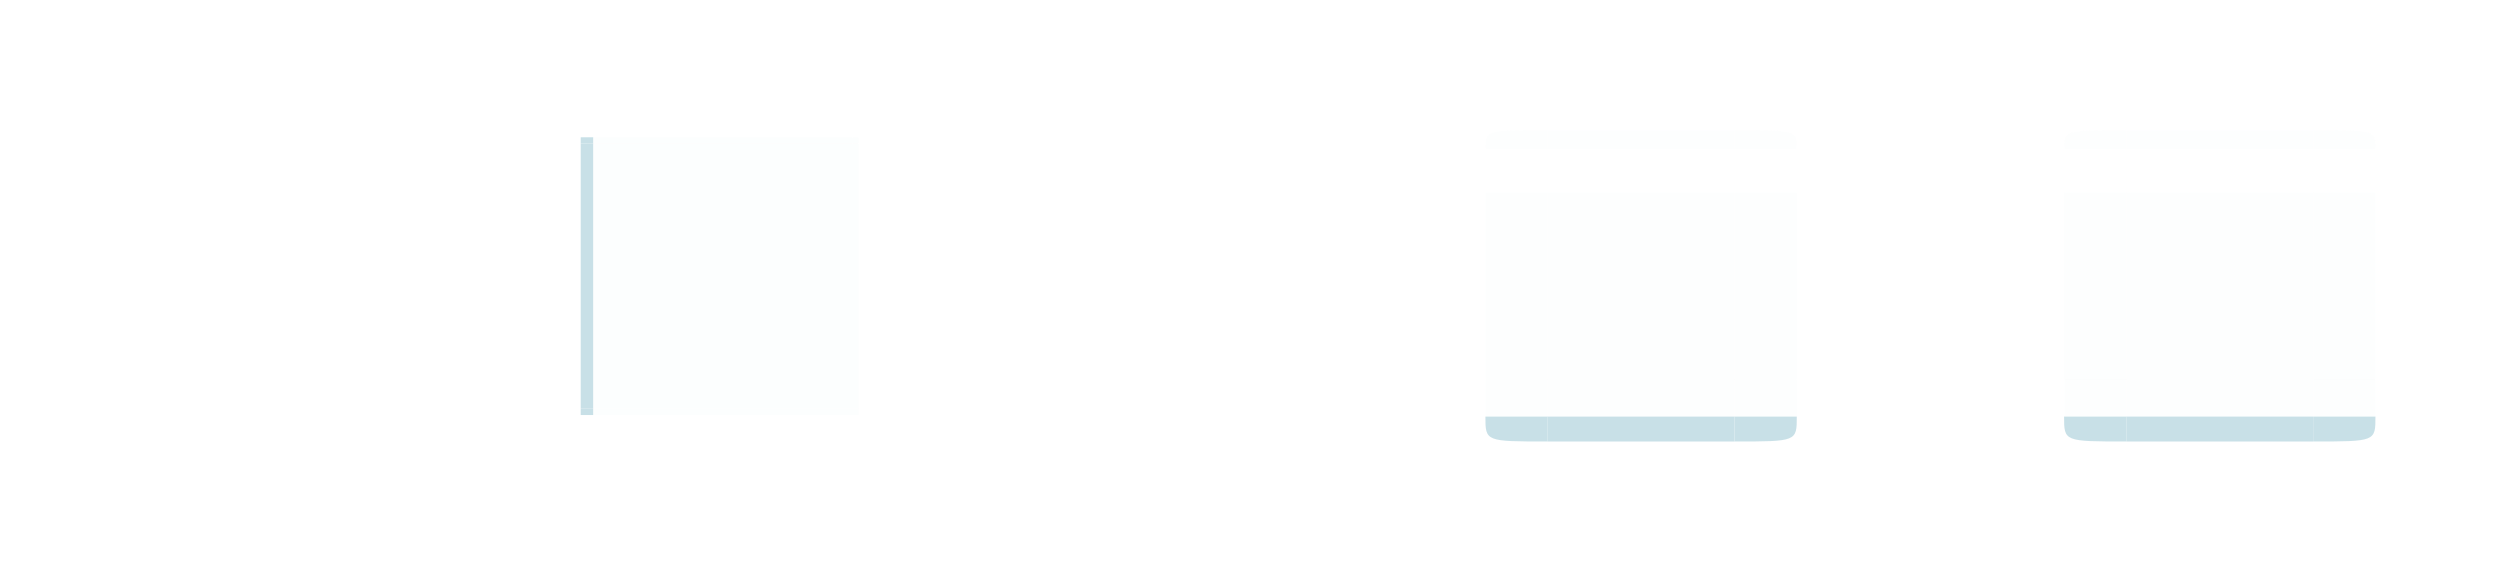
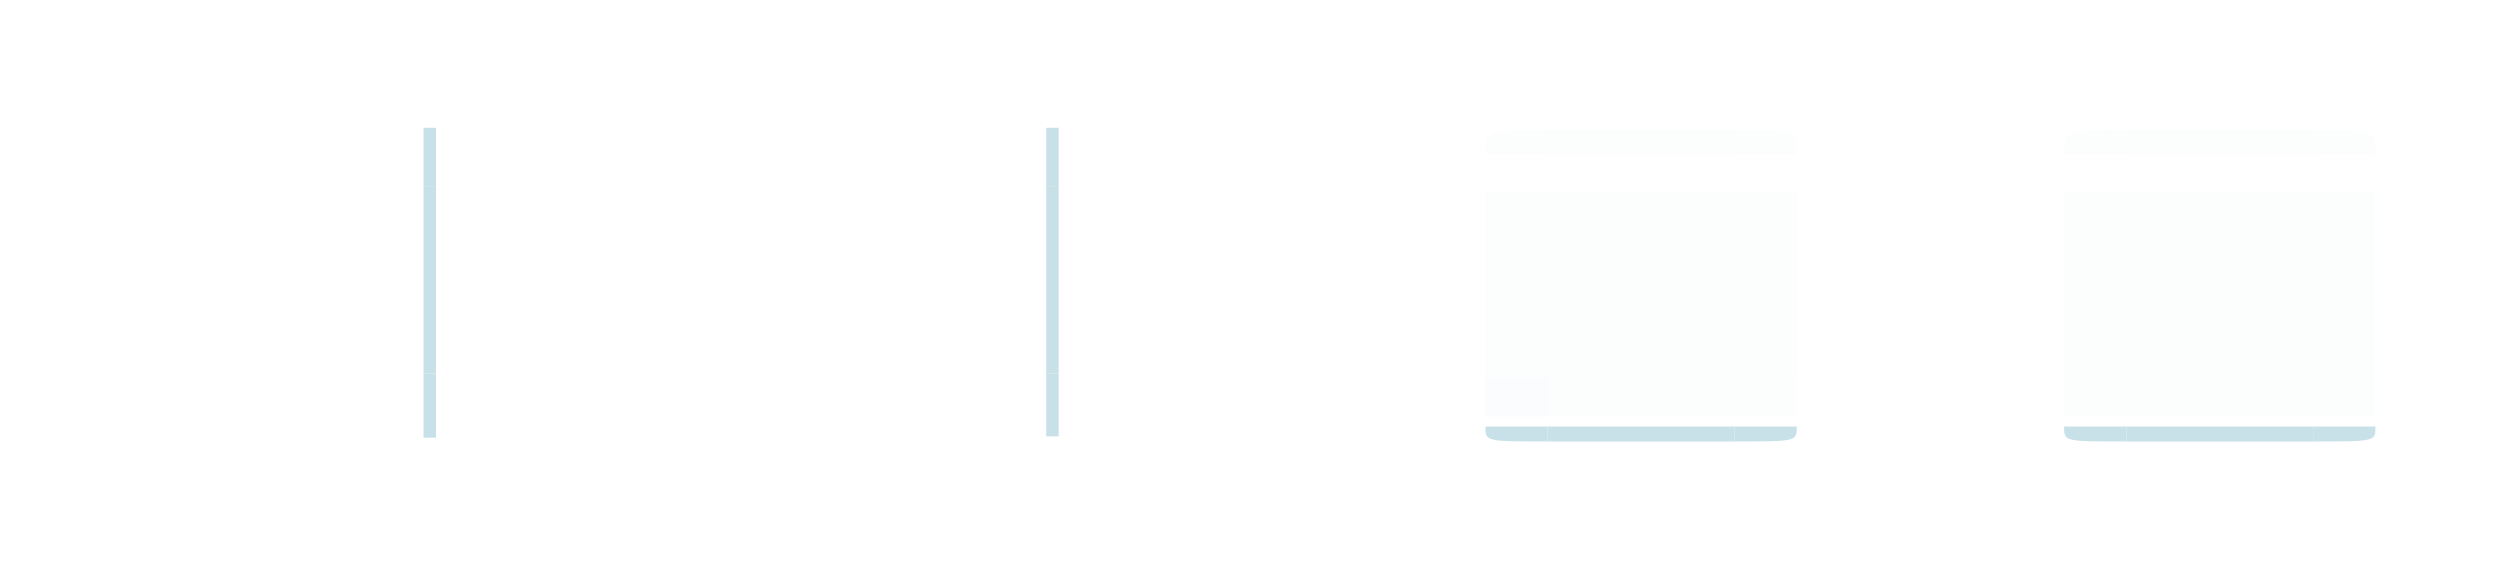
<svg xmlns="http://www.w3.org/2000/svg" xmlns:ns1="http://www.openswatchbook.org/uri/2009/osb" xmlns:xlink="http://www.w3.org/1999/xlink" id="svg2" version="1.1" height="45.447" width="200.723" viewBox="0 0 200.723 45.447">
  <defs id="defs4">
    <linearGradient id="hilight" ns1:paint="solid">
      <stop style="stop-color:#b8b1b1;stop-opacity:1;;opacity:1" offset="0" id="stop5764" />
    </linearGradient>
    <linearGradient id="activetab-4" ns1:paint="solid">
      <stop style="stop-color:#ffffff;stop-opacity:0.09;;opacity:1" offset="0" id="stop5758" />
    </linearGradient>
    <style id="current-color-scheme" type="text/css">
      }</style>
    <linearGradient xlink:href="#activetab-4" id="linearGradient5768" x1="38" y1="-88.5" x2="43" y2="-88.5" gradientUnits="userSpaceOnUse" gradientTransform="translate(-28,65.99997)" />
    <linearGradient xlink:href="#activetab-4" id="linearGradient5774" x1="38" y1="-76.5" x2="43" y2="-76.5" gradientUnits="userSpaceOnUse" gradientTransform="matrix(1,0,0,-1,-28,-63.99999)" />
    <linearGradient xlink:href="#activetab-4" id="linearGradient5780" x1="43" y1="-76.5" x2="58" y2="-76.5" gradientUnits="userSpaceOnUse" gradientTransform="translate(-28,63.99999)" />
    <linearGradient xlink:href="#activetab-4" id="linearGradient5786" x1="58" y1="-76.5" x2="63" y2="-76.5" gradientUnits="userSpaceOnUse" gradientTransform="matrix(1,0,0,-1,-27.99999,-63.99999)" />
    <linearGradient xlink:href="#activetab-4" id="linearGradient5792" x1="58" y1="-88.5" x2="63" y2="-88.5" gradientUnits="userSpaceOnUse" gradientTransform="translate(-28,65.99998)" />
    <linearGradient xlink:href="#activetab-4" id="linearGradient5804" x1="43" y1="-88.5" x2="58" y2="-88.5" gradientUnits="userSpaceOnUse" gradientTransform="translate(-28,65.99998)" />
    <linearGradient xlink:href="#activetab-4" id="linearGradient5938" gradientUnits="userSpaceOnUse" x1="43.612" y1="104.806" x2="58.612" y2="104.806" gradientTransform="translate(-30.12207,-65.05939)" />
    <linearGradient xlink:href="#hilight" id="linearGradient5940" gradientUnits="userSpaceOnUse" x1="43.612" y1="104.806" x2="58.612" y2="104.806" gradientTransform="matrix(1,0,0,2,-30.12207,-172.3653)" />
    <linearGradient xlink:href="#activetab-4" id="linearGradient5566" x1="77.461" y1="-23.241" x2="92.461" y2="-23.241" gradientUnits="userSpaceOnUse" gradientTransform="translate(-16)" />
    <linearGradient xlink:href="#activetab-4" id="linearGradient5568" x1="92.461" y1="-23.241" x2="97.461" y2="-23.241" gradientUnits="userSpaceOnUse" gradientTransform="translate(-16)" />
    <linearGradient xlink:href="#activetab-4" id="linearGradient5570" x1="72.461" y1="-23.241" x2="77.461" y2="-23.241" gradientUnits="userSpaceOnUse" gradientTransform="translate(-16)" />
    <linearGradient xlink:href="#activetab-4" id="linearGradient5572" x1="77.461" y1="-13.241" x2="92.461" y2="-13.241" gradientUnits="userSpaceOnUse" gradientTransform="translate(-16)" />
    <linearGradient xlink:href="#activetab-4" id="linearGradient5574" x1="92.461" y1="-13.241" x2="97.461" y2="-13.241" gradientUnits="userSpaceOnUse" gradientTransform="matrix(1,0,0,-1,-16,0)" />
    <linearGradient xlink:href="#activetab-4" id="linearGradient5576" x1="72.461" y1="-13.241" x2="77.461" y2="-13.241" gradientUnits="userSpaceOnUse" gradientTransform="matrix(1,0,0,-1,-16,0)" />
    <linearGradient xlink:href="#activetab-4" id="linearGradient2051" gradientUnits="userSpaceOnUse" gradientTransform="matrix(0.3333333,0,0,0.6,18.83072,-30.82639)" x1="43.612" y1="104.806" x2="58.612" y2="104.806" />
    <linearGradient xlink:href="#hilight" id="linearGradient2053" gradientUnits="userSpaceOnUse" gradientTransform="matrix(1,0,0,2,-30.12207,-172.3653)" x1="43.612" y1="104.806" x2="58.612" y2="104.806" />
    <linearGradient xlink:href="#hilight" id="linearGradient2063" gradientUnits="userSpaceOnUse" gradientTransform="matrix(1,0,0,2,-30.12207,-172.3653)" x1="43.612" y1="104.806" x2="58.612" y2="104.806" />
    <linearGradient xlink:href="#activetab-4" id="linearGradient2083" gradientUnits="userSpaceOnUse" gradientTransform="translate(-30.12207,-65.05939)" x1="43.612" y1="104.806" x2="58.612" y2="104.806" />
    <linearGradient xlink:href="#hilight" id="linearGradient2085" gradientUnits="userSpaceOnUse" gradientTransform="matrix(1,0,0,2,-30.12207,-172.3653)" x1="43.612" y1="104.806" x2="58.612" y2="104.806" />
    <linearGradient xlink:href="#hilight" id="linearGradient2089" gradientUnits="userSpaceOnUse" gradientTransform="matrix(1,0,0,2,-30.12207,-172.3653)" x1="43.612" y1="104.806" x2="58.612" y2="104.806" />
    <linearGradient xlink:href="#hilight" id="linearGradient2093" gradientUnits="userSpaceOnUse" gradientTransform="matrix(1,0,0,2,-30.12207,-172.3653)" x1="43.612" y1="104.806" x2="58.612" y2="104.806" />
    <linearGradient xlink:href="#activetab-4" id="linearGradient872" gradientUnits="userSpaceOnUse" gradientTransform="matrix(1,0,0,-1,-62.46058,-0.7406324)" x1="72.461" y1="-13.241" x2="77.461" y2="-13.241" />
    <linearGradient xlink:href="#activetab-4" id="linearGradient887" gradientUnits="userSpaceOnUse" gradientTransform="matrix(0.3333333,0,0,0.6,18.83072,-30.82639)" x1="43.612" y1="104.806" x2="58.612" y2="104.806" />
    <linearGradient xlink:href="#activetab-4" id="linearGradient880" gradientUnits="userSpaceOnUse" gradientTransform="matrix(0.3333333,0,0,0.6,18.83072,-30.82639)" x1="43.612" y1="104.806" x2="58.612" y2="104.806" />
    <linearGradient xlink:href="#activetab-4" id="linearGradient888" gradientUnits="userSpaceOnUse" gradientTransform="matrix(0.3333333,0,0,0.6,18.83072,-30.82639)" x1="43.612" y1="104.806" x2="58.612" y2="104.806" />
    <linearGradient xlink:href="#activetab-4-822" id="linearGradient5572-436" x1="77.461" y1="-13.241" x2="92.461" y2="-13.241" gradientUnits="userSpaceOnUse" gradientTransform="translate(-16)" />
    <linearGradient id="activetab-4-822" ns1:paint="solid">
      <stop style="stop-color:#ffffff;stop-opacity:0.09;;opacity:1" offset="0" id="stop1123" />
    </linearGradient>
    <linearGradient xlink:href="#activetab-4-533" id="linearGradient880-714" gradientUnits="userSpaceOnUse" gradientTransform="matrix(0.3333333,0,0,0.6,18.83072,-30.82639)" x1="43.612" y1="104.806" x2="58.612" y2="104.806" />
    <linearGradient id="activetab-4-533" ns1:paint="solid">
      <stop style="stop-color:#ffffff;stop-opacity:0.09;;opacity:1" offset="0" id="stop1127" />
    </linearGradient>
    <linearGradient xlink:href="#activetab-4-107" id="linearGradient5574-167" x1="92.461" y1="-13.241" x2="97.461" y2="-13.241" gradientUnits="userSpaceOnUse" gradientTransform="matrix(1,0,0,-1,-16,0)" />
    <linearGradient id="activetab-4-107" ns1:paint="solid">
      <stop style="stop-color:#ffffff;stop-opacity:0.09;;opacity:1" offset="0" id="stop1131" />
    </linearGradient>
    <linearGradient xlink:href="#activetab-4-59" id="linearGradient5570-569" x1="72.461" y1="-23.241" x2="77.461" y2="-23.241" gradientUnits="userSpaceOnUse" gradientTransform="translate(-16)" />
    <linearGradient id="activetab-4-59" ns1:paint="solid">
      <stop style="stop-color:#ffffff;stop-opacity:0.09;;opacity:1" offset="0" id="stop1135" />
    </linearGradient>
    <linearGradient xlink:href="#activetab-4-313" id="linearGradient5576-214" x1="72.461" y1="-13.241" x2="77.461" y2="-13.241" gradientUnits="userSpaceOnUse" gradientTransform="matrix(1,0,0,-1,-16,0)" />
    <linearGradient id="activetab-4-313" ns1:paint="solid">
      <stop style="stop-color:#ffffff;stop-opacity:0.09;;opacity:1" offset="0" id="stop1139" />
    </linearGradient>
    <linearGradient xlink:href="#activetab-4-325" id="linearGradient5938-309" gradientUnits="userSpaceOnUse" x1="43.612" y1="104.806" x2="58.612" y2="104.806" gradientTransform="translate(-30.12207,-65.05939)" />
    <linearGradient id="activetab-4-325" ns1:paint="solid">
      <stop style="stop-color:#ffffff;stop-opacity:0.09;;opacity:1" offset="0" id="stop1143" />
    </linearGradient>
    <linearGradient xlink:href="#activetab-4-858" id="linearGradient2083-809" gradientUnits="userSpaceOnUse" gradientTransform="translate(-30.12207,-65.05939)" x1="43.612" y1="104.806" x2="58.612" y2="104.806" />
    <linearGradient id="activetab-4-858" ns1:paint="solid">
      <stop style="stop-color:#ffffff;stop-opacity:0.09;;opacity:1" offset="0" id="stop1147" />
    </linearGradient>
    <linearGradient xlink:href="#activetab-4-46" id="linearGradient2051-708" gradientUnits="userSpaceOnUse" gradientTransform="matrix(0.3333333,0,0,0.6,18.83072,-30.82639)" x1="43.612" y1="104.806" x2="58.612" y2="104.806" />
    <linearGradient id="activetab-4-46" ns1:paint="solid">
      <stop style="stop-color:#ffffff;stop-opacity:0.09;;opacity:1" offset="0" id="stop1151" />
    </linearGradient>
    <linearGradient xlink:href="#activetab-4-221" id="linearGradient5768-165" x1="38" y1="-88.5" x2="43" y2="-88.5" gradientUnits="userSpaceOnUse" gradientTransform="translate(-28,65.99997)" />
    <linearGradient id="activetab-4-221" ns1:paint="solid">
      <stop style="stop-color:#ffffff;stop-opacity:0.09;;opacity:1" offset="0" id="stop1155" />
    </linearGradient>
    <linearGradient xlink:href="#activetab-4-836" id="linearGradient872-468" gradientUnits="userSpaceOnUse" gradientTransform="matrix(1,0,0,-1,-62.46058,-0.7406324)" x1="72.461" y1="-13.241" x2="77.461" y2="-13.241" />
    <linearGradient id="activetab-4-836" ns1:paint="solid">
      <stop style="stop-color:#ffffff;stop-opacity:0.09;;opacity:1" offset="0" id="stop1159" />
    </linearGradient>
    <linearGradient xlink:href="#activetab-4-80" id="linearGradient887-999" gradientUnits="userSpaceOnUse" gradientTransform="matrix(0.3333333,0,0,0.6,18.83072,-30.82639)" x1="43.612" y1="104.806" x2="58.612" y2="104.806" />
    <linearGradient id="activetab-4-80" ns1:paint="solid">
      <stop style="stop-color:#ffffff;stop-opacity:0.09;;opacity:1" offset="0" id="stop1163" />
    </linearGradient>
    <linearGradient xlink:href="#activetab-4-924" id="linearGradient5804-390" x1="43" y1="-88.5" x2="58" y2="-88.5" gradientUnits="userSpaceOnUse" gradientTransform="translate(-28,65.99998)" />
    <linearGradient id="activetab-4-924" ns1:paint="solid">
      <stop style="stop-color:#ffffff;stop-opacity:0.09;;opacity:1" offset="0" id="stop1167" />
    </linearGradient>
    <linearGradient xlink:href="#activetab-4-974" id="linearGradient888-846" gradientUnits="userSpaceOnUse" gradientTransform="matrix(0.3333333,0,0,0.6,18.83072,-30.82639)" x1="43.612" y1="104.806" x2="58.612" y2="104.806" />
    <linearGradient id="activetab-4-974" ns1:paint="solid">
      <stop style="stop-color:#ffffff;stop-opacity:0.09;;opacity:1" offset="0" id="stop1171" />
    </linearGradient>
    <linearGradient xlink:href="#activetab-4-776" id="linearGradient5786-913" x1="58" y1="-76.5" x2="63" y2="-76.5" gradientUnits="userSpaceOnUse" gradientTransform="matrix(1,0,0,-1,-27.99999,-63.99999)" />
    <linearGradient id="activetab-4-776" ns1:paint="solid">
      <stop style="stop-color:#ffffff;stop-opacity:0.09;;opacity:1" offset="0" id="stop1175" />
    </linearGradient>
    <linearGradient xlink:href="#activetab-4-279" id="linearGradient5568-961" x1="92.461" y1="-23.241" x2="97.461" y2="-23.241" gradientUnits="userSpaceOnUse" gradientTransform="translate(-16)" />
    <linearGradient id="activetab-4-279" ns1:paint="solid">
      <stop style="stop-color:#ffffff;stop-opacity:0.09;;opacity:1" offset="0" id="stop1179" />
    </linearGradient>
    <linearGradient xlink:href="#activetab-4-547" id="linearGradient5566-716" x1="77.461" y1="-23.241" x2="92.461" y2="-23.241" gradientUnits="userSpaceOnUse" gradientTransform="translate(-16)" />
    <linearGradient id="activetab-4-547" ns1:paint="solid">
      <stop style="stop-color:#ffffff;stop-opacity:0.09;;opacity:1" offset="0" id="stop1183" />
    </linearGradient>
    <linearGradient xlink:href="#activetab-4-808" id="linearGradient5780-337" x1="43" y1="-76.5" x2="58" y2="-76.5" gradientUnits="userSpaceOnUse" gradientTransform="translate(-28,63.99999)" />
    <linearGradient id="activetab-4-808" ns1:paint="solid">
      <stop style="stop-color:#ffffff;stop-opacity:0.09;;opacity:1" offset="0" id="stop1187" />
    </linearGradient>
    <linearGradient xlink:href="#activetab-4-409" id="linearGradient5792-4" x1="58" y1="-88.5" x2="63" y2="-88.5" gradientUnits="userSpaceOnUse" gradientTransform="translate(-28,65.99998)" />
    <linearGradient id="activetab-4-409" ns1:paint="solid">
      <stop style="stop-color:#ffffff;stop-opacity:0.09;;opacity:1" offset="0" id="stop1191" />
    </linearGradient>
    <linearGradient xlink:href="#activetab-4-776-595" id="linearGradient5786-913-851" x1="58" y1="-76.5" x2="63" y2="-76.5" gradientUnits="userSpaceOnUse" gradientTransform="matrix(1,0,0,-1,-27.99999,-63.99999)" />
    <linearGradient id="activetab-4-776-595" ns1:paint="solid">
      <stop style="stop-color:#ffffff;stop-opacity:0.09;;opacity:1" offset="0" id="stop1429" />
    </linearGradient>
    <linearGradient xlink:href="#activetab-4-808-217" id="linearGradient5780-337-461" x1="43" y1="-76.5" x2="58" y2="-76.5" gradientUnits="userSpaceOnUse" gradientTransform="translate(-28,63.99999)" />
    <linearGradient id="activetab-4-808-217" ns1:paint="solid">
      <stop style="stop-color:#ffffff;stop-opacity:0.09;;opacity:1" offset="0" id="stop1433" />
    </linearGradient>
    <linearGradient xlink:href="#activetab-4-221-382" id="linearGradient5768-165-251" x1="38" y1="-88.5" x2="43" y2="-88.5" gradientUnits="userSpaceOnUse" gradientTransform="translate(-28,65.99997)" />
    <linearGradient id="activetab-4-221-382" ns1:paint="solid">
      <stop style="stop-color:#ffffff;stop-opacity:0.09;;opacity:1" offset="0" id="stop1437" />
    </linearGradient>
    <linearGradient xlink:href="#activetab-4-409-159" id="linearGradient5792-4-42" x1="58" y1="-88.5" x2="63" y2="-88.5" gradientUnits="userSpaceOnUse" gradientTransform="translate(-28,65.99998)" />
    <linearGradient id="activetab-4-409-159" ns1:paint="solid">
      <stop style="stop-color:#ffffff;stop-opacity:0.09;;opacity:1" offset="0" id="stop1441" />
    </linearGradient>
    <linearGradient xlink:href="#activetab-4-924-268" id="linearGradient5804-390-939" x1="43" y1="-88.5" x2="58" y2="-88.5" gradientUnits="userSpaceOnUse" gradientTransform="translate(-28,65.99998)" />
    <linearGradient id="activetab-4-924-268" ns1:paint="solid">
      <stop style="stop-color:#ffffff;stop-opacity:0.09;;opacity:1" offset="0" id="stop1445" />
    </linearGradient>
    <linearGradient xlink:href="#activetab-4-325-345" id="linearGradient5938-309-284" gradientUnits="userSpaceOnUse" x1="43.612" y1="104.806" x2="58.612" y2="104.806" gradientTransform="translate(-30.12207,-65.05939)" />
    <linearGradient id="activetab-4-325-345" ns1:paint="solid">
      <stop style="stop-color:#ffffff;stop-opacity:0.09;;opacity:1" offset="0" id="stop1449" />
    </linearGradient>
    <linearGradient xlink:href="#activetab-4-313-88" id="linearGradient5576-214-315" x1="72.461" y1="-13.241" x2="77.461" y2="-13.241" gradientUnits="userSpaceOnUse" gradientTransform="matrix(1,0,0,-1,-16,0)" />
    <linearGradient id="activetab-4-313-88" ns1:paint="solid">
      <stop style="stop-color:#ffffff;stop-opacity:0.09;;opacity:1" offset="0" id="stop1453" />
    </linearGradient>
    <linearGradient xlink:href="#activetab-4-107-919" id="linearGradient5574-167-955" x1="92.461" y1="-13.241" x2="97.461" y2="-13.241" gradientUnits="userSpaceOnUse" gradientTransform="matrix(1,0,0,-1,-16,0)" />
    <linearGradient id="activetab-4-107-919" ns1:paint="solid">
      <stop style="stop-color:#ffffff;stop-opacity:0.09;;opacity:1" offset="0" id="stop1457" />
    </linearGradient>
    <linearGradient xlink:href="#activetab-4-822-394" id="linearGradient5572-436-698" x1="77.461" y1="-13.241" x2="92.461" y2="-13.241" gradientUnits="userSpaceOnUse" gradientTransform="translate(-16)" />
    <linearGradient id="activetab-4-822-394" ns1:paint="solid">
      <stop style="stop-color:#ffffff;stop-opacity:0.09;;opacity:1" offset="0" id="stop1461" />
    </linearGradient>
    <linearGradient xlink:href="#activetab-4-59-17" id="linearGradient5570-569-389" x1="72.461" y1="-23.241" x2="77.461" y2="-23.241" gradientUnits="userSpaceOnUse" gradientTransform="translate(-16)" />
    <linearGradient id="activetab-4-59-17" ns1:paint="solid">
      <stop style="stop-color:#ffffff;stop-opacity:0.09;;opacity:1" offset="0" id="stop1465" />
    </linearGradient>
    <linearGradient xlink:href="#activetab-4-279-482" id="linearGradient5568-961-444" x1="92.461" y1="-23.241" x2="97.461" y2="-23.241" gradientUnits="userSpaceOnUse" gradientTransform="translate(-16)" />
    <linearGradient id="activetab-4-279-482" ns1:paint="solid">
      <stop style="stop-color:#ffffff;stop-opacity:0.09;;opacity:1" offset="0" id="stop1469" />
    </linearGradient>
    <linearGradient xlink:href="#activetab-4-547-173" id="linearGradient5566-716-570" x1="77.461" y1="-23.241" x2="92.461" y2="-23.241" gradientUnits="userSpaceOnUse" gradientTransform="translate(-16)" />
    <linearGradient id="activetab-4-547-173" ns1:paint="solid">
      <stop style="stop-color:#ffffff;stop-opacity:0.09;;opacity:1" offset="0" id="stop1473" />
    </linearGradient>
    <linearGradient xlink:href="#activetab-4-46-821" id="linearGradient2051-708-888" gradientUnits="userSpaceOnUse" gradientTransform="matrix(0.3333333,0,0,0.6,18.83072,-30.82639)" x1="43.612" y1="104.806" x2="58.612" y2="104.806" />
    <linearGradient id="activetab-4-46-821" ns1:paint="solid">
      <stop style="stop-color:#ffffff;stop-opacity:0.09;;opacity:1" offset="0" id="stop1477" />
    </linearGradient>
    <linearGradient xlink:href="#activetab-4-858-597" id="linearGradient2083-809-626" gradientUnits="userSpaceOnUse" gradientTransform="translate(-30.12207,-65.05939)" x1="43.612" y1="104.806" x2="58.612" y2="104.806" />
    <linearGradient id="activetab-4-858-597" ns1:paint="solid">
      <stop style="stop-color:#ffffff;stop-opacity:0.09;;opacity:1" offset="0" id="stop1481" />
    </linearGradient>
    <linearGradient xlink:href="#activetab-4-836-575" id="linearGradient872-468-406" gradientUnits="userSpaceOnUse" gradientTransform="matrix(1,0,0,-1,-62.46058,-0.7406324)" x1="72.461" y1="-13.241" x2="77.461" y2="-13.241" />
    <linearGradient id="activetab-4-836-575" ns1:paint="solid">
      <stop style="stop-color:#ffffff;stop-opacity:0.09;;opacity:1" offset="0" id="stop1485" />
    </linearGradient>
    <linearGradient xlink:href="#activetab-4-80-509" id="linearGradient887-999-964" gradientUnits="userSpaceOnUse" gradientTransform="matrix(0.3333333,0,0,0.6,18.83072,-30.82639)" x1="43.612" y1="104.806" x2="58.612" y2="104.806" />
    <linearGradient id="activetab-4-80-509" ns1:paint="solid">
      <stop style="stop-color:#ffffff;stop-opacity:0.09;;opacity:1" offset="0" id="stop1489" />
    </linearGradient>
    <linearGradient xlink:href="#activetab-4-533-473" id="linearGradient880-714-480" gradientUnits="userSpaceOnUse" gradientTransform="matrix(0.3333333,0,0,0.6,18.83072,-30.82639)" x1="43.612" y1="104.806" x2="58.612" y2="104.806" />
    <linearGradient id="activetab-4-533-473" ns1:paint="solid">
      <stop style="stop-color:#ffffff;stop-opacity:0.09;;opacity:1" offset="0" id="stop1493" />
    </linearGradient>
    <linearGradient xlink:href="#activetab-4-974-907" id="linearGradient888-846-227" gradientUnits="userSpaceOnUse" gradientTransform="matrix(0.3333333,0,0,0.6,18.83072,-30.82639)" x1="43.612" y1="104.806" x2="58.612" y2="104.806" />
    <linearGradient id="activetab-4-974-907" ns1:paint="solid">
      <stop style="stop-color:#ffffff;stop-opacity:0.09;;opacity:1" offset="0" id="stop1497" />
    </linearGradient>
    <linearGradient id="activetab-4-776-595-752" ns1:paint="solid">
      <stop style="stop-color:#ffffff;stop-opacity:0.09;;opacity:1" offset="0" id="stop1843" />
    </linearGradient>
    <linearGradient id="activetab-4-808-217-346" ns1:paint="solid">
      <stop style="stop-color:#ffffff;stop-opacity:0.09;;opacity:1" offset="0" id="stop1847" />
    </linearGradient>
    <linearGradient id="activetab-4-221-382-125" ns1:paint="solid">
      <stop style="stop-color:#ffffff;stop-opacity:0.09;;opacity:1" offset="0" id="stop1851" />
    </linearGradient>
    <linearGradient id="activetab-4-409-159-663" ns1:paint="solid">
      <stop style="stop-color:#ffffff;stop-opacity:0.09;;opacity:1" offset="0" id="stop1855" />
    </linearGradient>
    <linearGradient id="activetab-4-924-268-9" ns1:paint="solid">
      <stop style="stop-color:#ffffff;stop-opacity:0.09;;opacity:1" offset="0" id="stop1859" />
    </linearGradient>
    <linearGradient id="activetab-4-325-345-309" ns1:paint="solid">
      <stop style="stop-color:#ffffff;stop-opacity:0.09;;opacity:1" offset="0" id="stop1863" />
    </linearGradient>
    <linearGradient id="activetab-4-313-88-865" ns1:paint="solid">
      <stop style="stop-color:#ffffff;stop-opacity:0.09;;opacity:1" offset="0" id="stop1867" />
    </linearGradient>
    <linearGradient id="activetab-4-107-919-579" ns1:paint="solid">
      <stop style="stop-color:#ffffff;stop-opacity:0.09;;opacity:1" offset="0" id="stop1871" />
    </linearGradient>
    <linearGradient id="activetab-4-822-394-388" ns1:paint="solid">
      <stop style="stop-color:#ffffff;stop-opacity:0.09;;opacity:1" offset="0" id="stop1875" />
    </linearGradient>
    <linearGradient id="activetab-4-59-17-853" ns1:paint="solid">
      <stop style="stop-color:#ffffff;stop-opacity:0.09;;opacity:1" offset="0" id="stop1879" />
    </linearGradient>
    <linearGradient id="activetab-4-279-482-682" ns1:paint="solid">
      <stop style="stop-color:#ffffff;stop-opacity:0.09;;opacity:1" offset="0" id="stop1883" />
    </linearGradient>
    <linearGradient id="activetab-4-547-173-297" ns1:paint="solid">
      <stop style="stop-color:#ffffff;stop-opacity:0.09;;opacity:1" offset="0" id="stop1887" />
    </linearGradient>
    <linearGradient id="activetab-4-46-821-91" ns1:paint="solid">
      <stop style="stop-color:#ffffff;stop-opacity:0.09;;opacity:1" offset="0" id="stop1891" />
    </linearGradient>
    <linearGradient id="activetab-4-858-597-419" ns1:paint="solid">
      <stop style="stop-color:#ffffff;stop-opacity:0.09;;opacity:1" offset="0" id="stop1895" />
    </linearGradient>
    <linearGradient id="activetab-4-836-575-70" ns1:paint="solid">
      <stop style="stop-color:#ffffff;stop-opacity:0.09;;opacity:1" offset="0" id="stop1899" />
    </linearGradient>
    <linearGradient id="activetab-4-80-509-561" ns1:paint="solid">
      <stop style="stop-color:#ffffff;stop-opacity:0.09;;opacity:1" offset="0" id="stop1903" />
    </linearGradient>
    <linearGradient id="activetab-4-533-473-330" ns1:paint="solid">
      <stop style="stop-color:#ffffff;stop-opacity:0.09;;opacity:1" offset="0" id="stop1907" />
    </linearGradient>
    <linearGradient id="activetab-4-974-907-442" ns1:paint="solid">
      <stop style="stop-color:#ffffff;stop-opacity:0.09;;opacity:1" offset="0" id="stop1911" />
    </linearGradient>
-     <linearGradient ns1:paint="solid" id="focus-6">
-       <stop id="stop6390" offset="0" style="stop-color:#f2f2f2;stop-opacity:1;" />
-     </linearGradient>
  </defs>
-   <path style="opacity:0.03;fill:#c8e0e7;fill-opacity:1;stroke-width:0.548" d="m 139.263,11.947 h 5 c 0.001,-1.497 -0.001,-1.499 -5,-1.5 z" id="south-active-tab-topright" />
-   <rect style="opacity:0.03;fill:#c8e0e7;fill-opacity:1;stroke-width:0.548" height="1.5" width="15" x="124.263" transform="scale(1,-1)" y="-11.947" id="south-active-tab-top" />
-   <rect style="opacity:0.03;fill:#c8e0e7;fill-opacity:1;stroke-width:1" height="15" width="5" x="119.263" transform="scale(1,-1)" y="-30.447" id="south-active-tab-left" />
-   <rect style="opacity:0.03;fill:#c8e0e7;fill-opacity:1;stroke-width:1" height="15" width="5" x="139.263" transform="scale(1,-1)" y="-30.447" id="south-active-tab-right" />
-   <rect style="opacity:0.03;fill:#c8e0e7;fill-opacity:1" height="15" width="15" x="124.263" transform="scale(1,-1)" y="-30.447" id="south-active-tab-center" />
-   <g style="fill:#2a4c76;fill-opacity:1" id="south-active-tab-bottom" transform="translate(110.7723,-6.799075)">
-     <rect y="37.247" x="13.49" height="3" width="15" id="rect4334" style="opacity:0.03;fill:#c8e0e7;fill-opacity:1;fill-rule:evenodd;stroke:none;stroke-width:5.478;stroke-linecap:round;stroke-linejoin:miter;stroke-miterlimit:4;stroke-dasharray:none;stroke-opacity:1" />
-     <rect style="opacity:1;fill:#c8e0e7;fill-opacity:1;fill-rule:evenodd;stroke:none;stroke-width:3.465;stroke-linecap:round;stroke-linejoin:miter;stroke-miterlimit:4;stroke-dasharray:none;stroke-opacity:1" class="ColorScheme-Highlight" id="AAA" width="15" height="2" x="13.49" y="40.247" />
-   </g>
-   <path style="opacity:0.03;fill:#c8e0e7;fill-opacity:1;stroke-width:0.548" d="m 165.723,11.947 h 5 v -1.5 c -4.999,0.002 -4.996,0.004 -5,1.5 z" id="north-active-tab-topleft" />
-   <path style="opacity:0.03;fill:#c8e0e7;fill-opacity:1;stroke-width:0.548" d="m 185.723,11.947 h 5 c 0.001,-1.5 -0.001,-1.499 -5,-1.5 z" id="north-active-tab-topright" />
-   <rect id="north-active-tab-top" y="-11.947" transform="scale(1,-1)" x="170.723" width="15" height="1.5" style="opacity:0.03;fill:#c8e0e7;fill-opacity:1;stroke-width:0.548" />
-   <rect id="north-active-tab-left" y="-30.447" transform="scale(1,-1)" x="165.723" width="5" height="15" style="opacity:0.03;fill:#c8e0e7;fill-opacity:1;stroke-width:1" />
-   <rect id="north-active-tab-right" y="-30.447" transform="scale(1,-1)" x="185.723" width="5" height="15" style="opacity:0.03;fill:#c8e0e7;fill-opacity:1;stroke-width:1" />
-   <rect id="north-active-tab-center" y="-30.447" transform="scale(1,-1)" x="170.723" width="15" height="15" style="opacity:0.03;fill:#c8e0e7;fill-opacity:1" />
-   <g style="fill:#2a4c76;fill-opacity:1" id="south-active-tab-bottomright" transform="translate(105.8945,-0.1097117)">
-     <rect style="opacity:0.03;fill:#c8e0e7;fill-opacity:1;fill-rule:evenodd;stroke:none;stroke-width:2.45;stroke-linecap:round;stroke-linejoin:miter;stroke-miterlimit:4;stroke-dasharray:none;stroke-opacity:1" id="rect2045" width="5" height="3" x="33.368" y="30.557" />
-     <path style="opacity:1;fill:#c8e0e7;fill-opacity:1;fill-rule:evenodd;stroke:none;stroke-width:2;stroke-linecap:round;stroke-linejoin:miter;stroke-miterlimit:4;stroke-dasharray:none;stroke-opacity:1" class="ColorScheme-Highlight" d="m 33.368,33.557 h 5 c -10e-7,2 -10e-7,2 -5,2 z" id="CCC" />
-   </g>
-   <g style="fill:#2a4c76;fill-opacity:1" transform="translate(157.2329,-6.799436)" id="north-active-tab-bottom">
-     <rect style="opacity:0.03;fill:#c8e0e7;fill-opacity:1;fill-rule:evenodd;stroke:none;stroke-width:5.478;stroke-linecap:round;stroke-linejoin:miter;stroke-miterlimit:4;stroke-dasharray:none;stroke-opacity:1" id="rect2065" width="15" height="3" x="13.49" y="37.247" />
-     <rect y="40.247" x="13.49" height="2" width="15" id="DDD" class="ColorScheme-Highlight" style="opacity:1;fill:#c8e0e7;fill-opacity:1;fill-rule:evenodd;stroke:none;stroke-width:3.465;stroke-linecap:round;stroke-linejoin:miter;stroke-miterlimit:4;stroke-dasharray:none;stroke-opacity:1" />
-   </g>
-   <path id="south-active-tab-topleft" d="m 119.263,11.947 h 5 v -1.5 c -4.999,0.002 -4.996,0.004 -5,1.5 z" style="opacity:0.03;fill:#c8e0e7;fill-opacity:1;stroke-width:0.548" />
-   <g style="fill:#2a4c76;fill-opacity:1" transform="matrix(-1,0,0,1,157.6308,-0.1097117)" id="south-active-tab-bottomleft">
-     <rect y="30.557" x="33.368" height="3" width="5" id="rect881" style="opacity:0.03;fill:#c8e0e7;fill-opacity:1;fill-rule:evenodd;stroke:none;stroke-width:2.45;stroke-linecap:round;stroke-linejoin:miter;stroke-miterlimit:4;stroke-dasharray:none;stroke-opacity:1" />
-     <path id="BBB" class="ColorScheme-Highlight" d="m 33.368,33.557 h 5 c -10e-7,2 -10e-7,2 -5,2 z" style="opacity:1;fill:#c8e0e7;fill-opacity:1;fill-rule:evenodd;stroke:none;stroke-width:2;stroke-linecap:round;stroke-linejoin:miter;stroke-miterlimit:4;stroke-dasharray:none;stroke-opacity:1" />
-   </g>
-   <g style="fill:#2a4c76;fill-opacity:1" id="north-active-tab-bottomleft" transform="matrix(-1,0,0,1,204.0914,-0.1100731)">
-     <rect style="opacity:0.03;fill:#c8e0e7;fill-opacity:1;fill-rule:evenodd;stroke:none;stroke-width:2.45;stroke-linecap:round;stroke-linejoin:miter;stroke-miterlimit:4;stroke-dasharray:none;stroke-opacity:1" id="rect874" width="5" height="3" x="33.368" y="30.557" />
-     <path style="opacity:1;fill:#c8e0e7;fill-opacity:1;fill-rule:evenodd;stroke:none;stroke-width:2;stroke-linecap:round;stroke-linejoin:miter;stroke-miterlimit:4;stroke-dasharray:none;stroke-opacity:1" d="m 33.368,33.557 h 5 c -10e-7,2 -10e-7,2 -5,2 z" class="ColorScheme-Highlight" id="GGG" />
-   </g>
-   <g style="fill:#2a4c76;fill-opacity:1" transform="translate(152.355,-0.110073)" id="north-active-tab-bottomright">
-     <rect y="30.557" x="33.368" height="3" width="5" id="rect882" style="opacity:0.03;fill:#c8e0e7;fill-opacity:1;fill-rule:evenodd;stroke:none;stroke-width:2.45;stroke-linecap:round;stroke-linejoin:miter;stroke-miterlimit:4;stroke-dasharray:none;stroke-opacity:1" />
-     <path id="path884" d="m 33.368,33.557 h 5 c -10e-7,2 -10e-7,2 -5,2 z" class="ColorScheme-Highlight" style="opacity:1;fill:#c8e0e7;fill-opacity:1;fill-rule:evenodd;stroke:none;stroke-width:2;stroke-linecap:round;stroke-linejoin:miter;stroke-miterlimit:4;stroke-dasharray:none;stroke-opacity:1" />
-   </g>
-   <rect y="-68.418" x="11.529" height="21.286" width="21.286" id="west-active-tab-center" style="opacity:0.05;fill:#c8e0e7;fill-opacity:1;stroke:none;stroke-width:0.507;fill-rule:evenodd" transform="rotate(90)" />
-   <rect y="-68.925" x="11.529" height="0.507" width="21.286" id="west-active-tab-right" style="opacity:0.05;fill:#c8e0e7;fill-opacity:1;fill-rule:evenodd;stroke:none;stroke-width:0.253;stroke-miterlimit:4;stroke-dasharray:none;stroke-opacity:1" transform="rotate(90)" />
-   <rect style="opacity:1;fill:#c8e0e7;fill-opacity:1;fill-rule:evenodd;stroke:none;stroke-width:0.356;stroke-miterlimit:4;stroke-dasharray:none;stroke-opacity:1" id="west-active-tab-left" width="21.286" height="1" x="11.529" y="-47.625" transform="rotate(90)" />
-   <rect transform="scale(-1)" y="-33.322" x="-68.418" height="0.507" width="21.286" id="west-active-tab-bottom" style="opacity:0.05;fill:#c8e0e7;fill-opacity:1;fill-rule:evenodd;stroke:none;stroke-width:0.253;stroke-miterlimit:4;stroke-dasharray:none;stroke-opacity:1" />
-   <rect style="opacity:0.05;fill:#c8e0e7;fill-opacity:1;fill-rule:evenodd;stroke:none;stroke-width:0.253;stroke-miterlimit:4;stroke-dasharray:none;stroke-opacity:1" id="west-active-tab-top" width="21.286" height="0.507" x="-68.418" y="-11.529" transform="scale(-1)" />
-   <rect y="-68.925" x="11.022" height="0.507" width="0.507" id="west-active-tab-topright" style="opacity:0.05;fill:#c8e0e7;fill-opacity:1;fill-rule:evenodd;stroke:none;stroke-width:0.253;stroke-miterlimit:4;stroke-dasharray:none;stroke-opacity:1" transform="rotate(90)" />
-   <rect style="opacity:0.05;fill:#c8e0e7;fill-opacity:1;fill-rule:evenodd;stroke:none;stroke-width:0.253;stroke-miterlimit:4;stroke-dasharray:none;stroke-opacity:1" id="west-active-tab-bottomright" width="0.507" height="0.507" x="32.816" y="-68.925" transform="rotate(90)" />
-   <rect y="-47.625" x="32.816" height="1" width="0.507" id="west-active-tab-bottomleft" style="opacity:1;fill:#c8e0e7;fill-opacity:1;fill-rule:evenodd;stroke:none;stroke-width:0.356;stroke-miterlimit:4;stroke-dasharray:none;stroke-opacity:1" transform="rotate(90)" />
-   <rect style="opacity:1;fill:#c8e0e7;fill-opacity:1;fill-rule:evenodd;stroke:none;stroke-width:0.356;stroke-miterlimit:4;stroke-dasharray:none;stroke-opacity:1" id="west-active-tab-topleft" width="0.507" height="1" x="11.022" y="-47.625" transform="rotate(90)" />
+   <path style="opacity:0.05;fill:#c8e0e7;fill-opacity:1;stroke-width:0.632" d="m 139.263,12.442 h 5 c 0.001,-1.991 -0.001,-1.993 -5,-1.995 z" id="south-active-tab-topright" />
+   <rect style="opacity:0.05;fill:#c8e0e7;fill-opacity:1;stroke-width:0.632" height="1.995" width="15" x="124.263" transform="scale(1,-1)" y="-12.442" id="south-active-tab-top" />
+   <rect style="opacity:0.05;fill:#c8e0e7;fill-opacity:1;stroke-width:1" height="15" width="5" x="119.263" transform="scale(1,-1)" y="-30.447" id="south-active-tab-left" />
+   <rect style="opacity:0.05;fill:#c8e0e7;fill-opacity:1;stroke-width:1" height="15" width="5" x="139.263" transform="scale(1,-1)" y="-30.447" id="south-active-tab-right" />
+   <rect style="opacity:0.05;fill:#c8e0e7;fill-opacity:1" height="15" width="15" x="124.263" transform="scale(1,-1)" y="-30.447" id="south-active-tab-center" />
+   <g style="fill:#c8e0e7;fill-opacity:1" id="south-active-tab-bottom" transform="translate(110.7723,-6.799075)">
+     <rect y="37.247" x="13.49" height="3" width="15" id="rect4334" style="opacity:0.05;fill:#c8e0e7;fill-opacity:1;fill-rule:evenodd;stroke:none;stroke-width:5.478;stroke-linecap:round;stroke-linejoin:miter;stroke-miterlimit:4;stroke-dasharray:none;stroke-opacity:1" />
+     <rect style="opacity:1;fill:#c8e0e7;fill-opacity:1;fill-rule:evenodd;stroke:none;stroke-width:2.684;stroke-linecap:round;stroke-linejoin:miter;stroke-miterlimit:4;stroke-dasharray:none;stroke-opacity:1" class="ColorScheme-Highlight" id="AAA" width="15" height="1.2" x="13.49" y="41.046" />
+   </g>
+   <path style="opacity:0.05;fill:#c8e0e7;fill-opacity:1;stroke-width:0.632" d="m 165.723,12.442 h 5 v -1.995 c -4.999,0.003 -4.996,0.006 -5,1.995 z" id="north-active-tab-topleft" />
+   <path style="opacity:0.05;fill:#c8e0e7;fill-opacity:1;stroke-width:0.632" d="m 185.723,12.442 h 5 c 0.001,-1.994 -0.001,-1.993 -5,-1.995 z" id="north-active-tab-topright" />
+   <rect id="north-active-tab-top" y="-12.442" transform="scale(1,-1)" x="170.723" width="15" height="1.995" style="opacity:0.05;fill:#c8e0e7;fill-opacity:1;stroke-width:0.632" />
+   <rect id="north-active-tab-left" y="-30.447" transform="scale(1,-1)" x="165.723" width="5" height="15" style="opacity:0.05;fill:#c8e0e7;fill-opacity:1;stroke-width:1" />
+   <rect id="north-active-tab-right" y="-30.447" transform="scale(1,-1)" x="185.723" width="5" height="15" style="opacity:0.05;fill:#c8e0e7;fill-opacity:1;stroke-width:1" />
+   <rect id="north-active-tab-center" y="-30.447" transform="scale(1,-1)" x="170.723" width="15" height="15" style="opacity:0.05;fill:#c8e0e7;fill-opacity:1" />
+   <g style="fill:#c8e0e7;fill-opacity:1" id="south-active-tab-bottomright" transform="translate(105.8945,-0.1097117)">
+     <rect style="opacity:0.05;fill:#c8e0e7;fill-opacity:1;fill-rule:evenodd;stroke:none;stroke-width:2.45;stroke-linecap:round;stroke-linejoin:miter;stroke-miterlimit:4;stroke-dasharray:none;stroke-opacity:1" id="rect2045" width="5" height="3" x="33.368" y="30.557" />
+     <path style="opacity:1;fill:#c8e0e7;fill-opacity:1;fill-rule:evenodd;stroke:none;stroke-width:1.549;stroke-linecap:round;stroke-linejoin:miter;stroke-miterlimit:4;stroke-dasharray:none;stroke-opacity:1" class="ColorScheme-Highlight" d="m 33.368,34.357 h 5 c -10e-7,1.2 -10e-7,1.2 -5,1.2 z" id="CCC" />
+   </g>
+   <g style="fill:#c8e0e7;fill-opacity:1" transform="translate(157.2329,-6.799436)" id="north-active-tab-bottom">
+     <rect style="opacity:0.05;fill:#c8e0e7;fill-opacity:1;fill-rule:evenodd;stroke:none;stroke-width:5.478;stroke-linecap:round;stroke-linejoin:miter;stroke-miterlimit:4;stroke-dasharray:none;stroke-opacity:1" id="rect2065" width="15" height="3" x="13.49" y="37.247" />
+     <rect y="41.046" x="13.49" height="1.2" width="15" id="DDD" class="ColorScheme-Highlight" style="opacity:1;fill:#c8e0e7;fill-opacity:1;fill-rule:evenodd;stroke:none;stroke-width:2.684;stroke-linecap:round;stroke-linejoin:miter;stroke-miterlimit:4;stroke-dasharray:none;stroke-opacity:1" />
+   </g>
+   <path id="south-active-tab-topleft" d="m 119.263,12.442 h 5 v -1.995 c -4.999,0.003 -4.996,0.006 -5,1.995 z" style="opacity:0.05;fill:#c8e0e7;fill-opacity:1;stroke-width:0.632" />
+   <g style="fill:#c8e0e7;fill-opacity:1" transform="matrix(-1,0,0,1,157.6308,-0.1097117)" id="south-active-tab-bottomleft">
+     <rect y="30.557" x="33.368" height="3" width="5" id="rect881" style="opacity:0.1;fill:#c8e0e7;fill-opacity:1;fill-rule:evenodd;stroke:none;stroke-width:2.45;stroke-linecap:round;stroke-linejoin:miter;stroke-miterlimit:4;stroke-dasharray:none;stroke-opacity:1" />
+     <path id="BBB" class="ColorScheme-Highlight" d="m 33.368,34.357 h 5 c -10e-7,1.2 -10e-7,1.2 -5,1.2 z" style="opacity:1;fill:#c8e0e7;fill-opacity:1;fill-rule:evenodd;stroke:none;stroke-width:1.549;stroke-linecap:round;stroke-linejoin:miter;stroke-miterlimit:4;stroke-dasharray:none;stroke-opacity:1" />
+   </g>
+   <g style="fill:#c8e0e7;fill-opacity:1" id="north-active-tab-bottomleft" transform="matrix(-1,0,0,1,204.0914,-0.1100731)">
+     <rect style="opacity:0.05;fill:#c8e0e7;fill-opacity:1;fill-rule:evenodd;stroke:none;stroke-width:2.45;stroke-linecap:round;stroke-linejoin:miter;stroke-miterlimit:4;stroke-dasharray:none;stroke-opacity:1" id="rect874" width="5" height="3" x="33.368" y="30.557" />
+     <path style="opacity:1;fill:#c8e0e7;fill-opacity:1;fill-rule:evenodd;stroke:none;stroke-width:1.549;stroke-linecap:round;stroke-linejoin:miter;stroke-miterlimit:4;stroke-dasharray:none;stroke-opacity:1" d="m 33.368,34.357 h 5 c -10e-7,1.2 -10e-7,1.2 -5,1.2 z" class="ColorScheme-Highlight" id="GGG" />
+   </g>
+   <g style="fill:#c8e0e7;fill-opacity:1" transform="translate(152.355,-0.110073)" id="north-active-tab-bottomright">
+     <rect y="30.557" x="33.368" height="3" width="5" id="rect882" style="opacity:0.05;fill:#c8e0e7;fill-opacity:1;fill-rule:evenodd;stroke:none;stroke-width:2.45;stroke-linecap:round;stroke-linejoin:miter;stroke-miterlimit:4;stroke-dasharray:none;stroke-opacity:1" />
+     <path id="path884" d="m 33.368,34.357 h 5 c -10e-7,1.2 -10e-7,1.2 -5,1.2 z" class="ColorScheme-Highlight" style="opacity:1;fill:#c8e0e7;fill-opacity:1;fill-rule:evenodd;stroke:none;stroke-width:1.549;stroke-linecap:round;stroke-linejoin:miter;stroke-miterlimit:4;stroke-dasharray:none;stroke-opacity:1" />
+   </g>
+   <g id="west-active-tab-right" transform="matrix(0,1,1,0,-1017.362,9.999995)">
+     <g id="g3277">
+       <rect transform="translate(0,1027.362)" y="20" x="5" height="2" width="15" id="rect3279" style="fill:#000000;fill-opacity:0;stroke:none" />
+       <rect style="opacity:1;fill:#c8e0e7;fill-opacity:1;fill-rule:evenodd;stroke:none;stroke-width:0.707" id="rect3281" width="15" height="1" x="5" y="1051.365" />
+     </g>
+   </g>
+   <g transform="matrix(0,0.3333333,1,0,-1017.362,28.33333)" id="west-active-tab-bottomright">
+     <g id="g3285">
+       <rect style="fill:#000000;fill-opacity:0;stroke:none" id="rect3287" width="15" height="2" x="5" y="20" transform="translate(0,1027.362)" />
+       <rect y="1051.365" x="5" height="1" width="15.412" id="rect3289" style="opacity:1;fill:#c8e0e7;fill-opacity:1;fill-rule:evenodd;stroke:none;stroke-width:1.133" />
+     </g>
+   </g>
+   <g id="west-active-tab-topright" transform="matrix(0,-0.3333333,1,0,-1017.362,16.66667)">
+     <g id="g3293">
+       <rect transform="translate(0,1027.362)" y="20" x="5" height="2" width="15" id="rect3295" style="fill:#000000;fill-opacity:0;stroke:none" />
+       <rect style="opacity:1;fill:#c8e0e7;fill-opacity:1;fill-rule:evenodd;stroke:none;stroke-width:1.089" id="rect3297" width="14.222" height="1" x="5" y="1051.365" />
+     </g>
+   </g>
+   <rect y="10" x="10" height="5" width="5" id="west-active-tab-topleft" style="fill:#a6eeff;fill-opacity:0;stroke:none" transform="matrix(0,1,1,0,0,0)" />
+   <rect style="fill:#a6eeff;fill-opacity:0;stroke:none" id="west-active-tab-bottomleft" width="5" height="5" x="30" y="10" transform="matrix(0,1,1,0,0,0)" />
+   <path id="west-active-tab-left" d="m 10,15 v 15 h 5 v -15 z" style="fill:#a6eeff;fill-opacity:0;stroke:none" />
+   <rect y="15" x="10" height="15" width="5" id="west-active-tab-top" style="fill:#a6eeff;fill-opacity:0;stroke:none" transform="matrix(0,1,1,0,0,0)" />
+   <rect y="15" x="30" height="15" width="5" id="west-active-tab-bottom" style="fill:#a6eeff;fill-opacity:0;stroke:none" transform="matrix(0,1,1,0,0,0)" />
+   <rect y="15" x="15" height="15" width="15" id="west-active-tab-center" style="fill:#a6eeff;fill-opacity:0;stroke:none" transform="matrix(0,1,1,0,0,0)" />
+   <g transform="rotate(90,563.1811,573.1811)" id="east-active-tab-left">
+     <g id="g3351">
+       <rect style="fill:#000000;fill-opacity:0;stroke:none" id="rect3353" width="15" height="2" x="5" y="20" transform="translate(0,1027.362)" />
+       <rect y="1051.362" x="5" height="1" width="15" id="rect3355" style="opacity:1;fill:#c8e0e7;fill-opacity:1;fill-rule:evenodd;stroke:none;stroke-width:0.707" />
+     </g>
+   </g>
+   <g id="east-active-tab-bottomleft" transform="matrix(0,0.3333333,-1,0,1136.362,28.33333)">
+     <g id="g3359">
+       <rect transform="translate(0,1027.362)" y="20" x="5" height="2" width="15" id="rect3361" style="fill:#000000;fill-opacity:0;stroke:none" />
+       <rect style="opacity:1;fill:#c8e0e7;fill-opacity:1;fill-rule:evenodd;stroke:none;stroke-width:1.122" id="rect3363" width="15.1" height="1" x="5" y="1051.362" />
+     </g>
+   </g>
+   <g transform="matrix(0,-0.3333333,-1,0,1136.362,16.66667)" id="east-active-tab-topleft">
+     <g id="g3367">
+       <rect style="fill:#000000;fill-opacity:0;stroke:none" id="rect3369" width="15" height="2" x="5" y="20" transform="translate(0,1027.362)" />
+       <rect y="1051.362" x="5" height="1" width="14.222" id="rect3371" style="opacity:1;fill:#c8e0e7;fill-opacity:1;fill-rule:evenodd;stroke:none;stroke-width:1.089" />
+     </g>
+   </g>
+   <rect transform="rotate(90)" style="fill:#a6eeff;fill-opacity:0;stroke:none" id="east-active-tab-topright" width="5" height="5" x="10" y="-109" />
+   <rect transform="rotate(90)" y="-109" x="30" height="5" width="5" id="east-active-tab-bottomright" style="fill:#a6eeff;fill-opacity:0;stroke:none" />
+   <rect transform="rotate(90)" style="fill:#a6eeff;fill-opacity:0;stroke:none" id="east-active-tab-right" width="15" height="5" x="15" y="-109" />
+   <rect transform="rotate(90)" style="fill:#a6eeff;fill-opacity:0;stroke:none" id="east-active-tab-top" width="5" height="15" x="10" y="-104" />
+   <rect transform="rotate(90)" style="fill:#a6eeff;fill-opacity:0;stroke:none" id="east-active-tab-bottom" width="5" height="15" x="30" y="-104" />
+   <rect transform="rotate(90)" style="fill:#a6eeff;fill-opacity:0;stroke:none" id="east-active-tab-center" width="15" height="15" x="15" y="-104" />
</svg>
